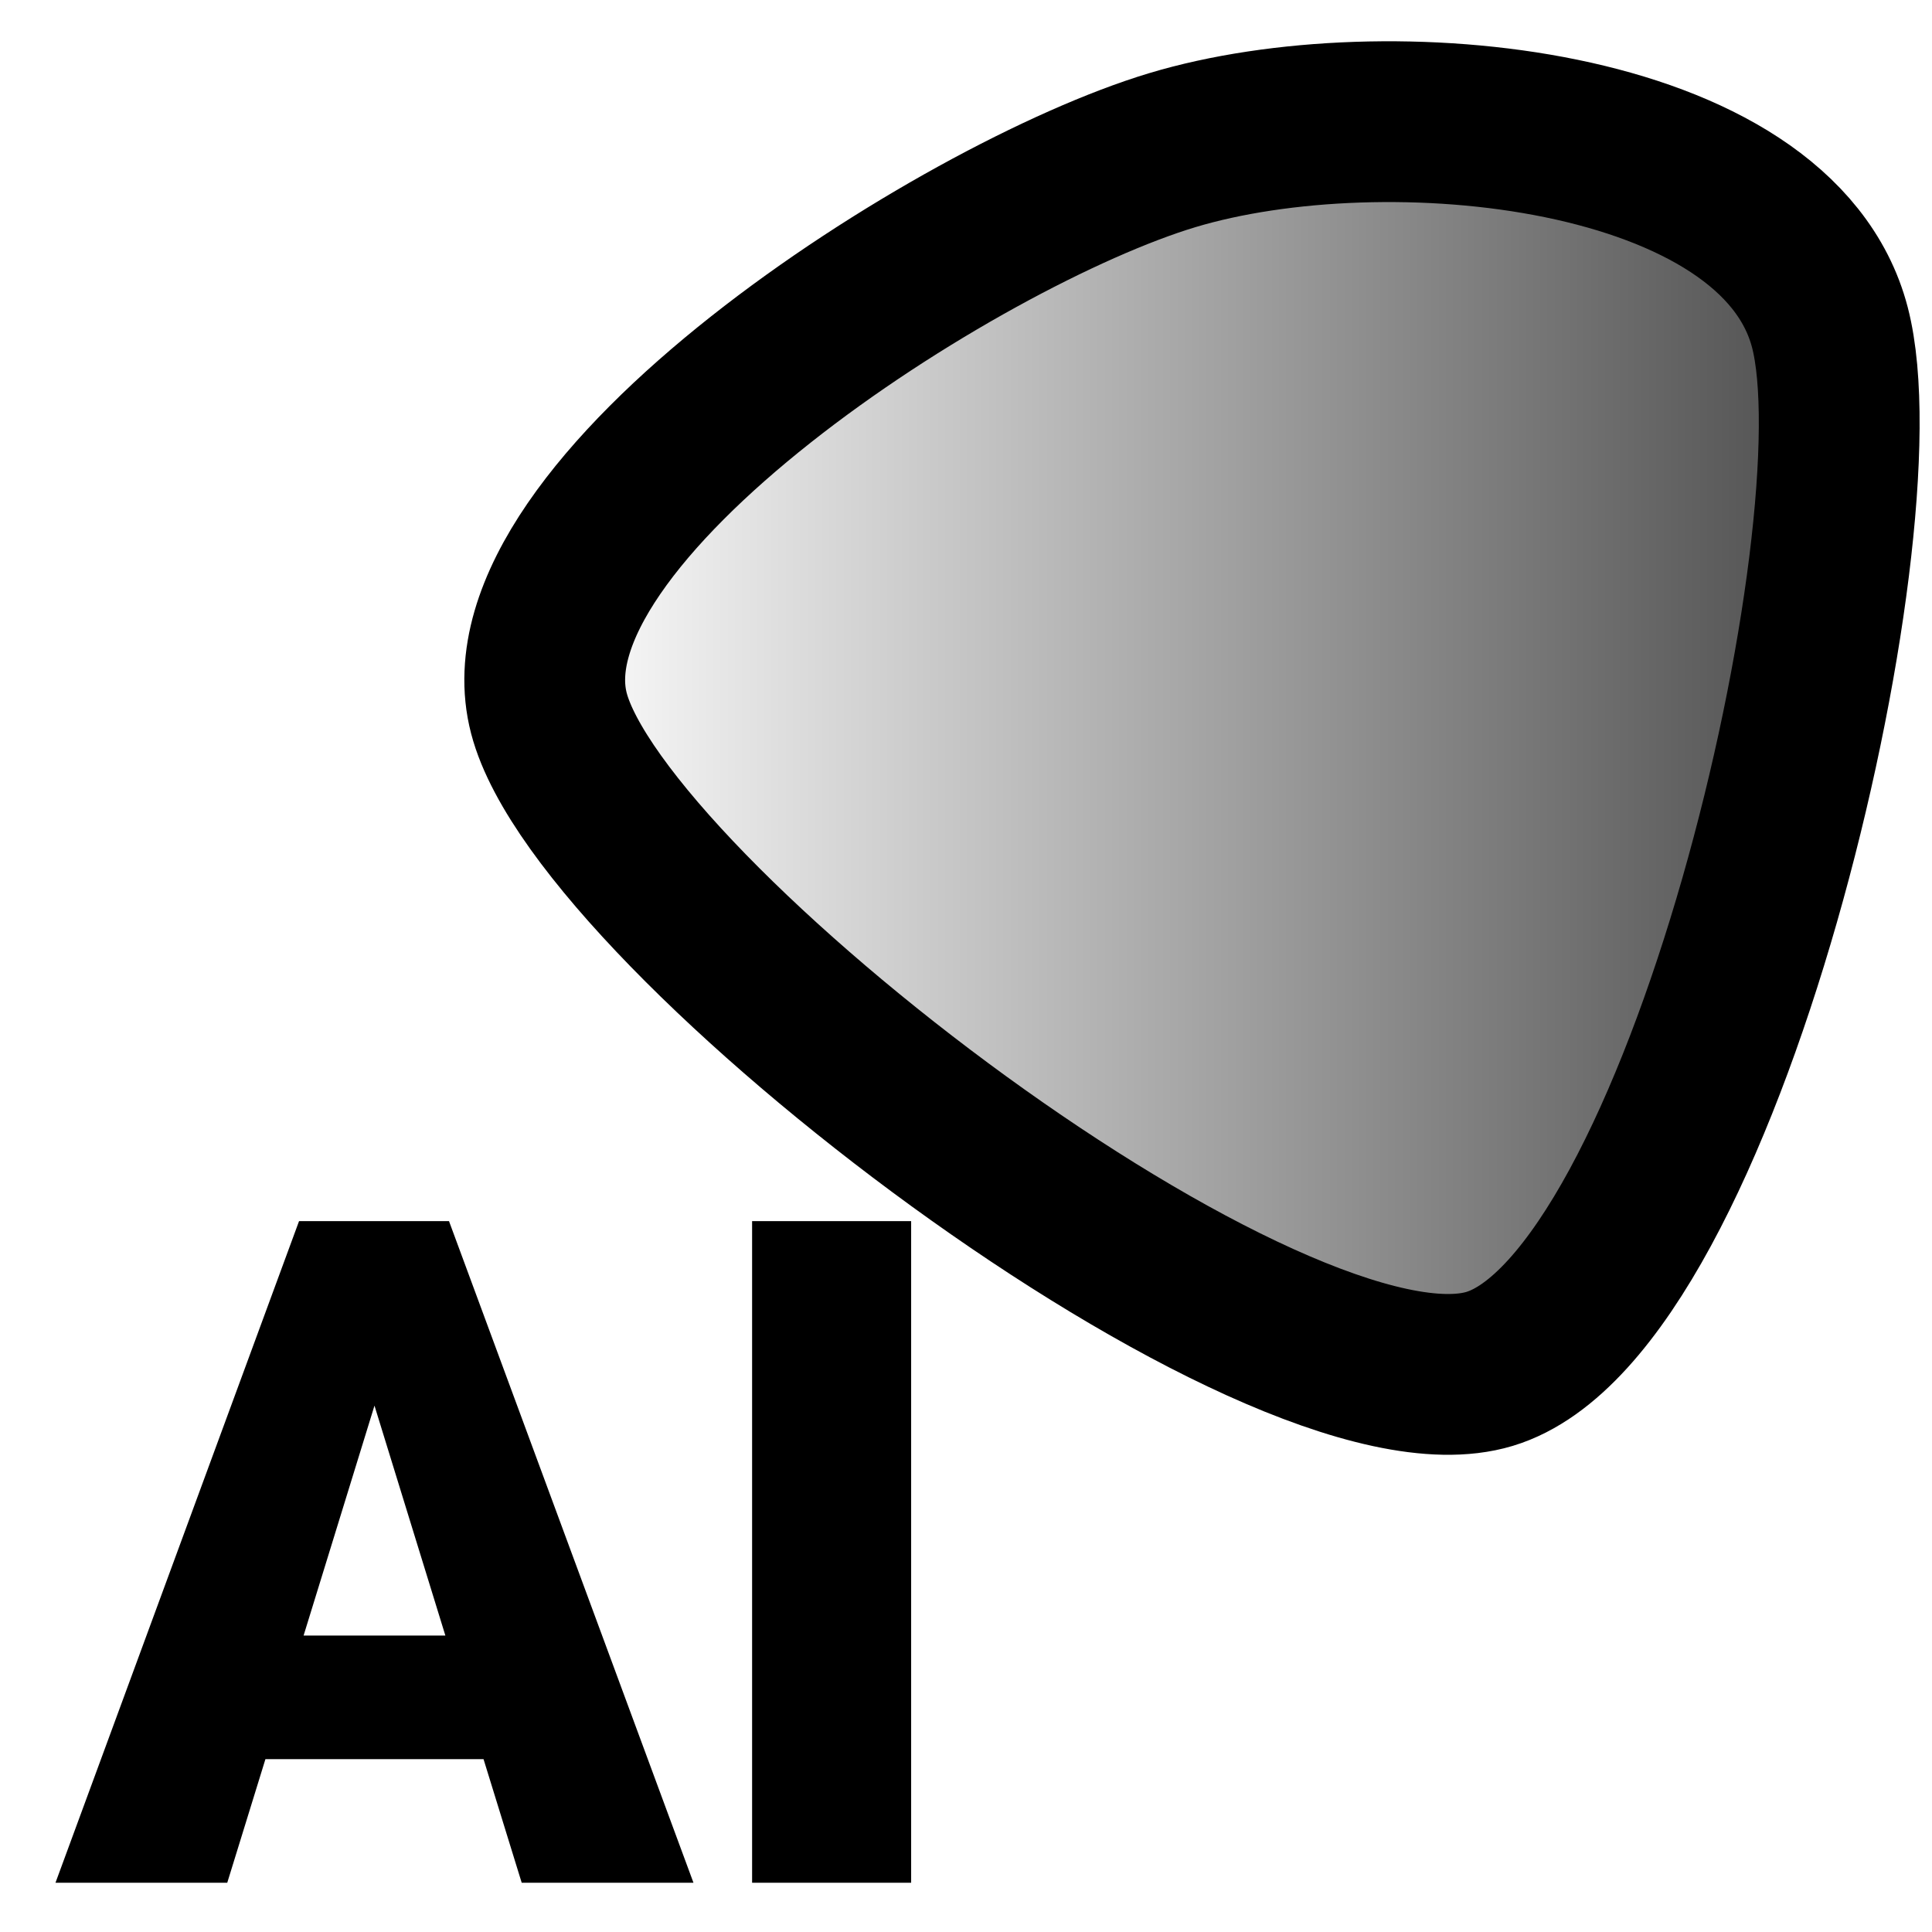
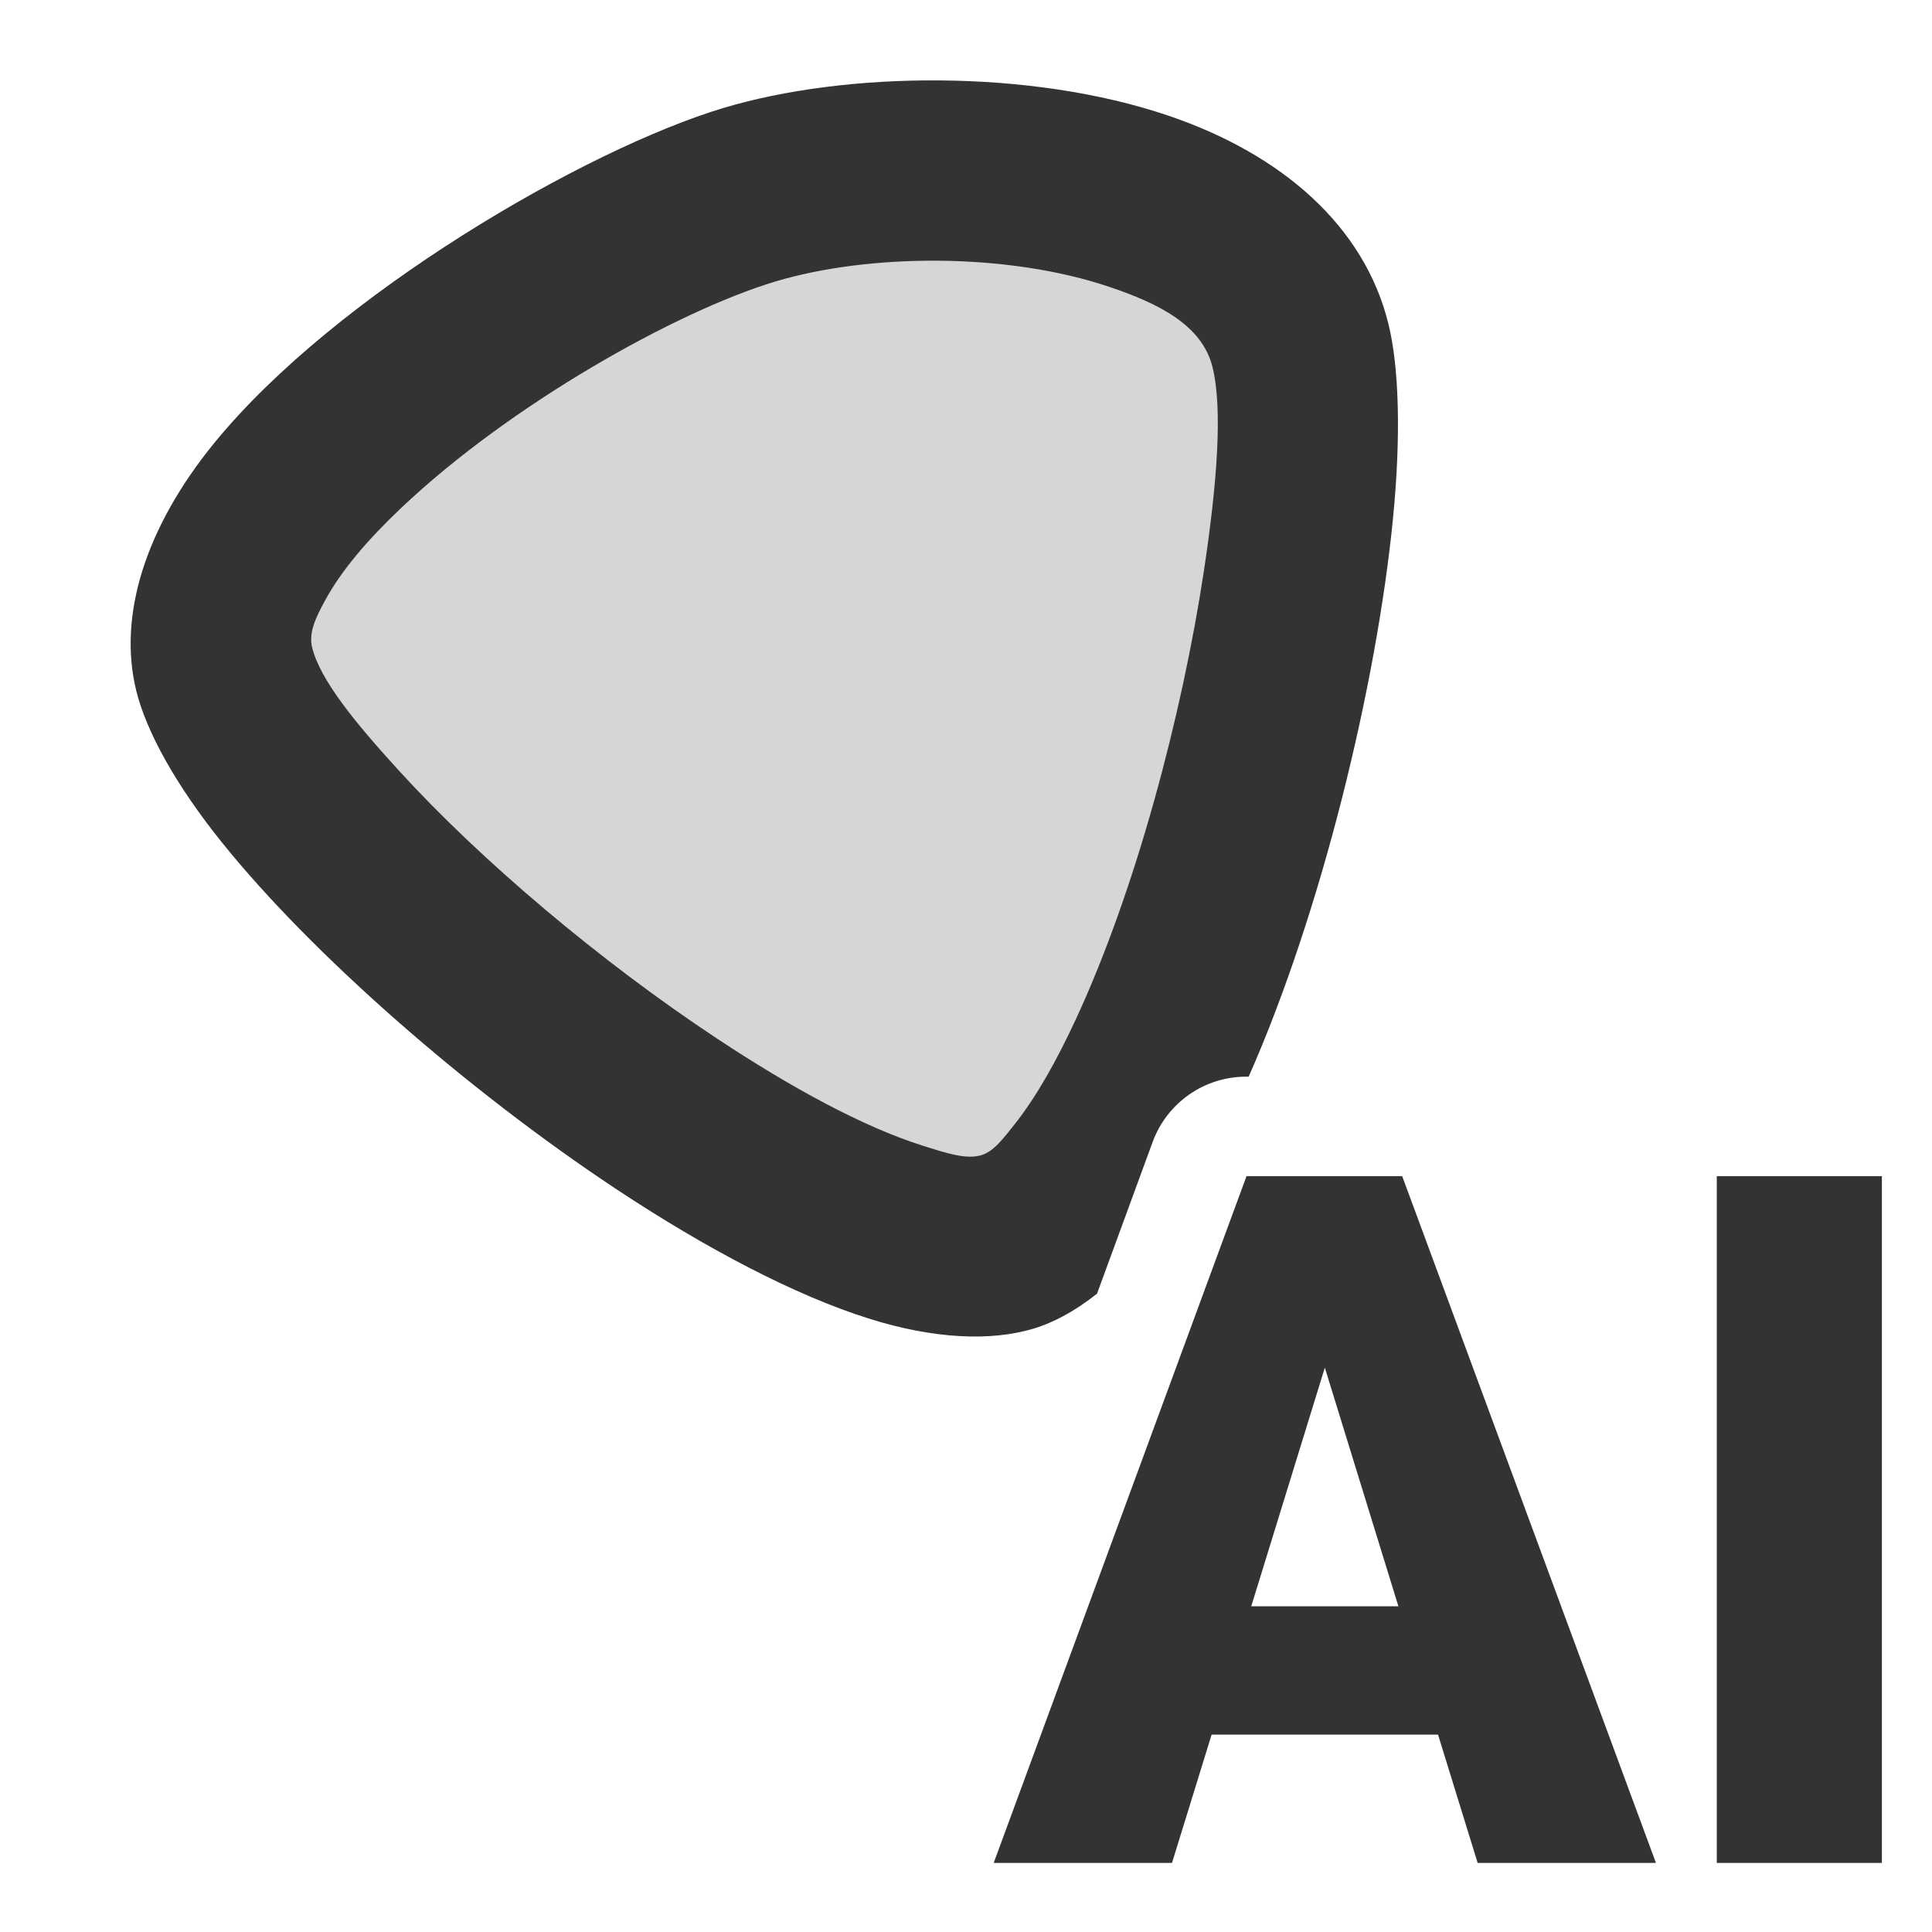
- <svg xmlns="http://www.w3.org/2000/svg" width="100%" height="100%" viewBox="0 0 24 24" version="1.1" xml:space="preserve" style="fill-rule:evenodd;clip-rule:evenodd;stroke-linecap:round;stroke-linejoin:round;stroke-miterlimit:1.5;">
-   <rect x="0" y="0" width="24" height="24" style="fill:none;" />
-   <g transform="matrix(1.09149,0,0,1.09149,0.258829,-1.57441)">
-     <path d="M13.103,3.152C15.533,2.42 19.986,2.856 20.589,5.168C21.191,7.48 19.146,16.29 16.716,17.022C14.286,17.754 6.612,11.872 6.01,9.56C5.408,7.249 10.673,3.884 13.103,3.152Z" style="fill:url(#_Linear1);stroke:black;stroke-width:1.83px;" />
+ <svg xmlns="http://www.w3.org/2000/svg" width="100%" height="100%" viewBox="0 0 32 32" version="1.1" xml:space="preserve" style="fill-rule:evenodd;clip-rule:evenodd;stroke-linejoin:round;stroke-miterlimit:2;">
+   <g transform="matrix(1,0,0,1,16.4901,30.8555)">
+     <text x="0px" y="0px" style="font-family:'Roboto-Black', 'Roboto';font-weight:900;font-size:16px;fill:rgb(51,51,51);">AI</text>
  </g>
-   <g transform="matrix(0.722554,0,0,0.722554,0.711726,23.3884)">
-     <text x="0px" y="0px" style="font-family:'Roboto-Black', 'Roboto';font-weight:900;font-size:16px;">AI</text>
+   <path d="M18.17,21.428L19.092,18.913C19.33,18.265 19.948,17.833 20.639,17.833L20.682,17.833C21.892,15.096 22.799,11.343 23.071,8.602C23.207,7.229 23.174,6.082 22.996,5.362C22.596,3.742 21.231,2.554 19.356,1.917C17.064,1.138 14.011,1.178 11.977,1.79L11.977,1.79C9.699,2.475 5.564,4.872 3.554,7.331C2.415,8.725 1.948,10.186 2.257,11.442C2.423,12.113 2.907,12.998 3.677,13.955C5.148,15.785 7.712,18.043 10.214,19.7C11.7,20.684 13.17,21.455 14.385,21.838C15.473,22.182 16.418,22.217 17.119,22.006C17.463,21.903 17.816,21.707 18.17,21.428ZM12.841,4.663C14.371,4.203 16.667,4.172 18.391,4.757C19.195,5.03 19.912,5.386 20.083,6.081C20.254,6.771 20.159,8.006 19.942,9.445C19.58,11.846 18.807,14.755 17.819,16.883C17.503,17.565 17.168,18.162 16.812,18.613C16.619,18.856 16.46,19.072 16.255,19.133C16.004,19.209 15.677,19.1 15.288,18.978C14.289,18.662 13.092,18.007 11.87,17.198C9.942,15.922 7.968,14.255 6.611,12.768C5.874,11.961 5.302,11.26 5.17,10.724C5.109,10.478 5.232,10.226 5.379,9.955C5.657,9.439 6.108,8.922 6.643,8.415C8.455,6.696 11.214,5.152 12.841,4.663Z" style="fill:rgb(51,51,51);" />
+   <g transform="matrix(1.17415,0,0,1.02787,-6.25866,-3.35241)">
+     <path d="M24.034,12.179C24.034,16.019 21.949,22.82 18.109,22.82C14.269,22.82 9.018,17.046 9.018,13.206C9.018,9.365 14.269,6.419 18.109,6.419C21.949,6.419 24.034,8.339 24.034,12.179Z" style="fill:rgb(51,51,51);fill-opacity:0.2;fill-rule:nonzero;" />
  </g>
-   <defs>
-     <linearGradient id="_Linear1" x1="0" y1="0" x2="1" y2="0" gradientUnits="userSpaceOnUse" gradientTransform="matrix(14.7328,0,0,14.2574,5.96211,9.95617)">
-       <stop offset="0" style="stop-color:white;stop-opacity:1" />
-       <stop offset="1" style="stop-color:rgb(76,76,76);stop-opacity:1" />
-     </linearGradient>
-   </defs>
</svg>
